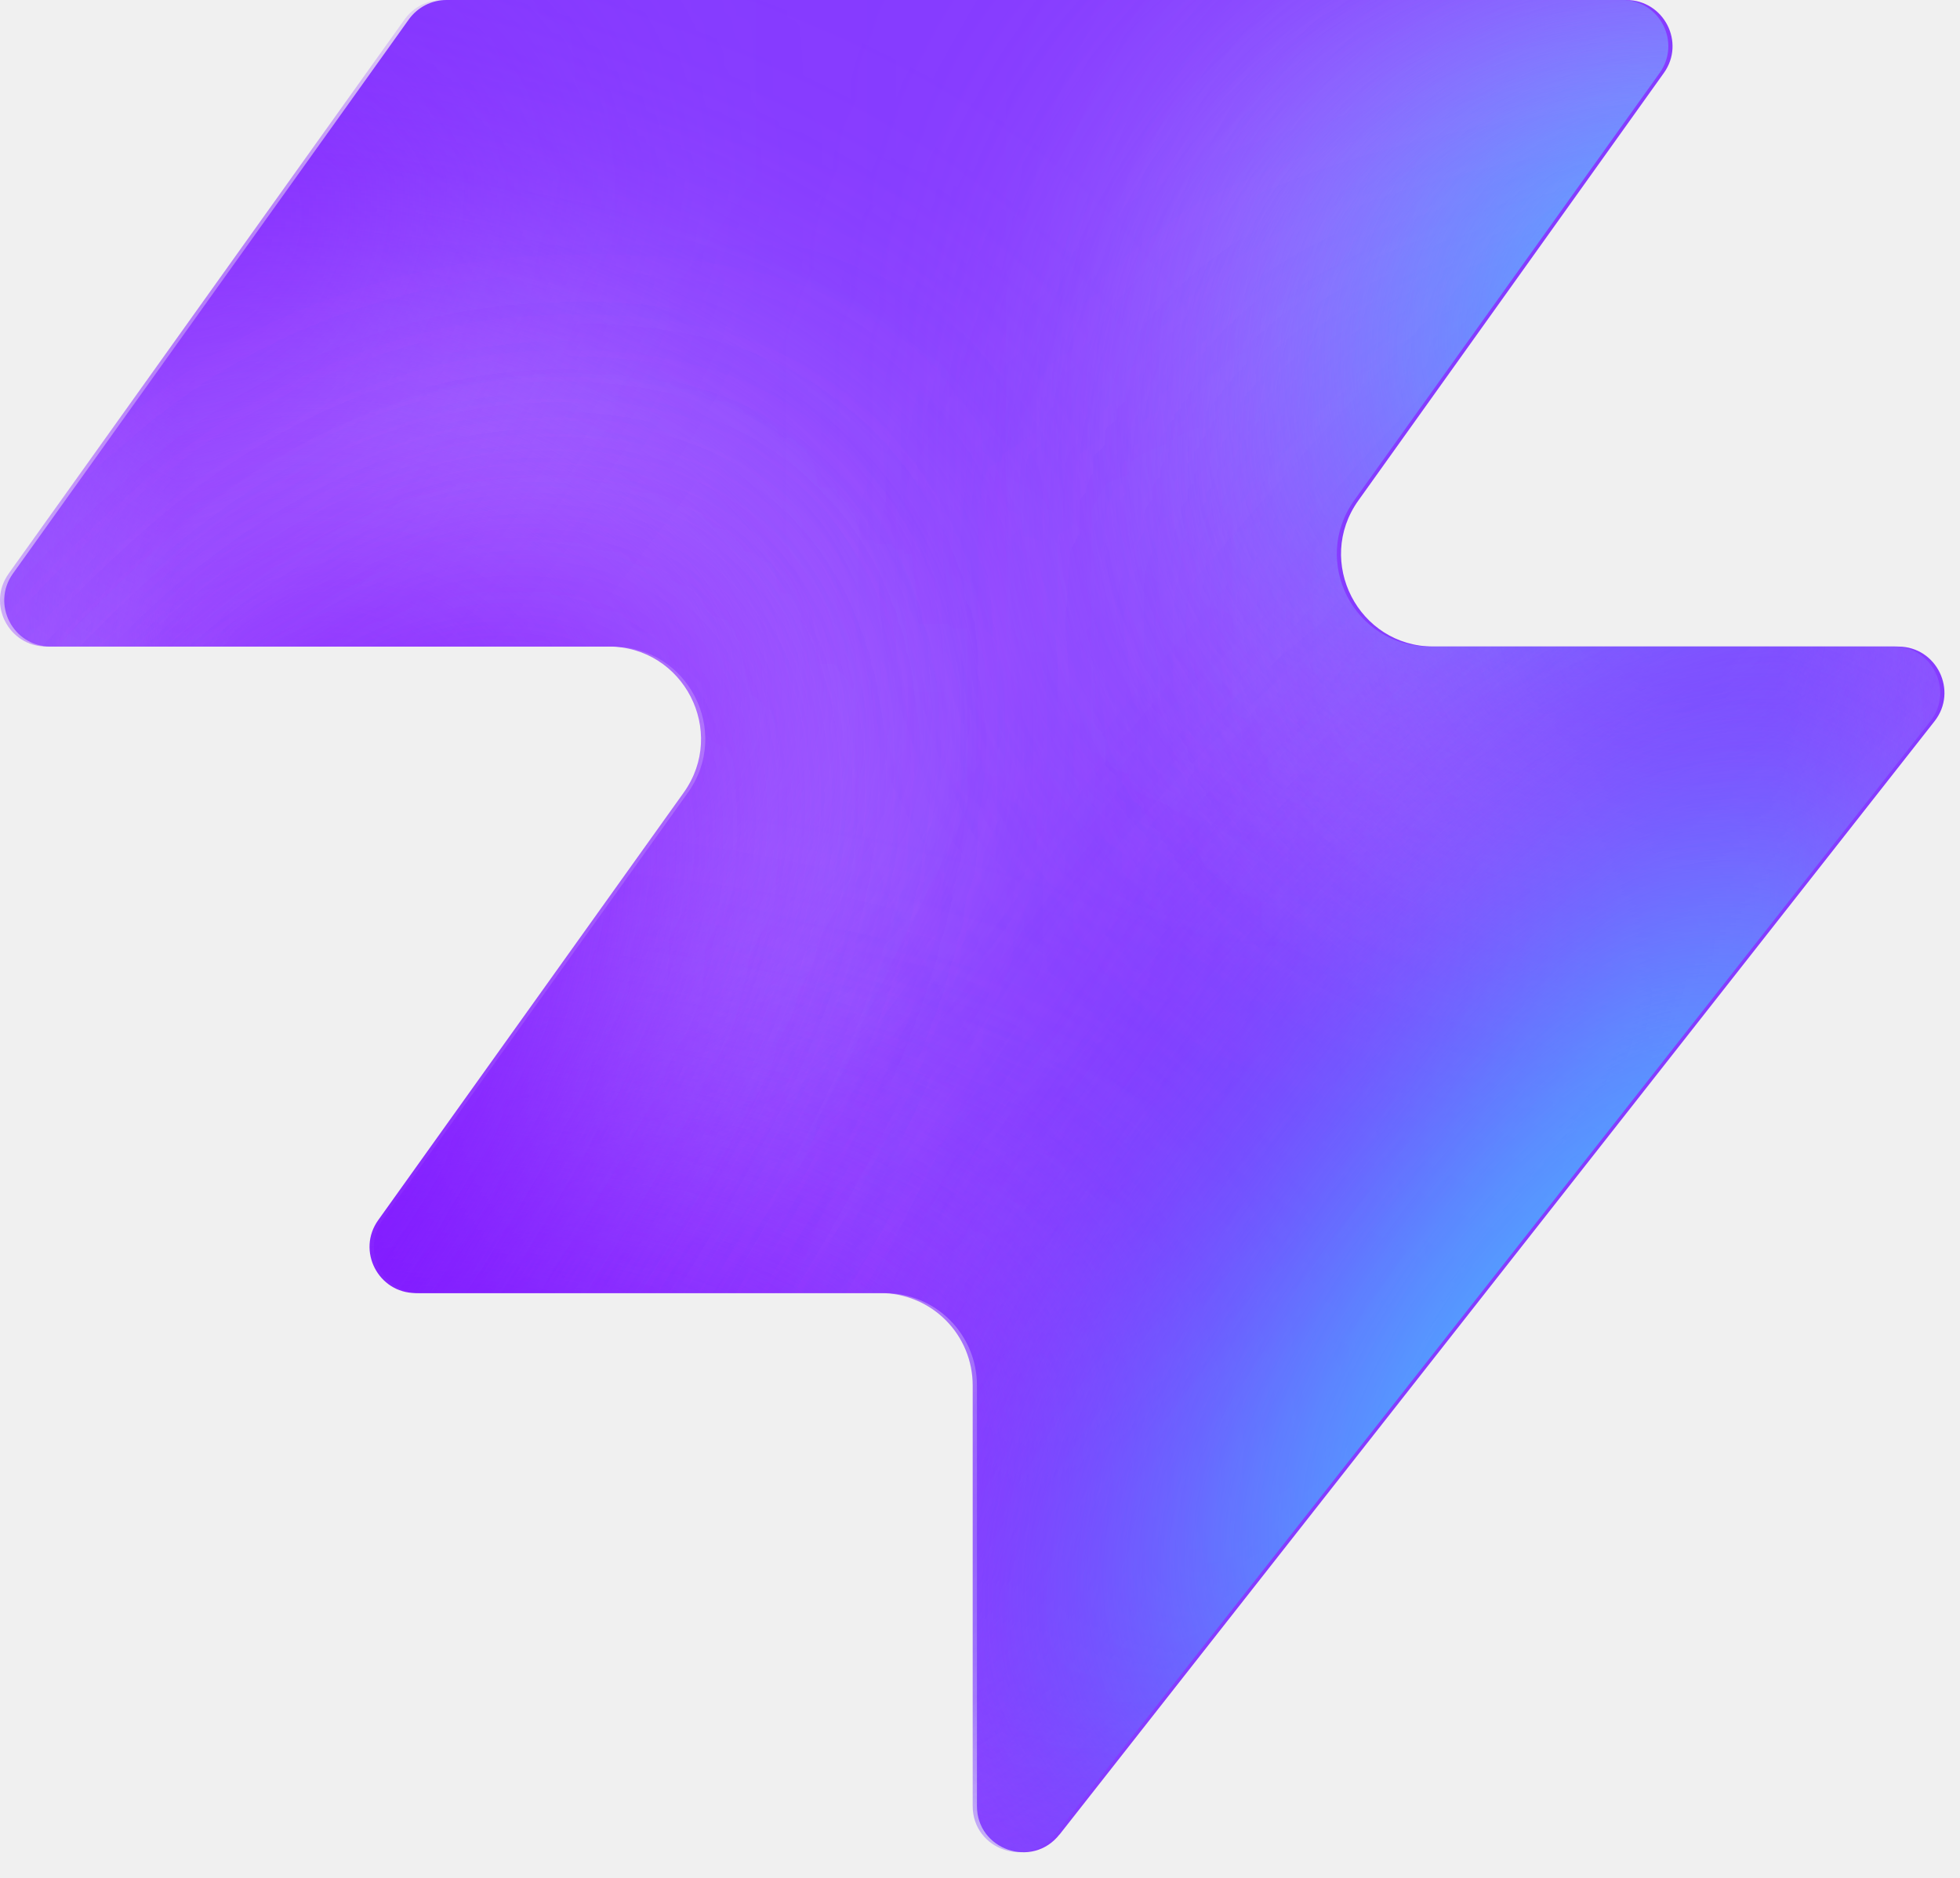
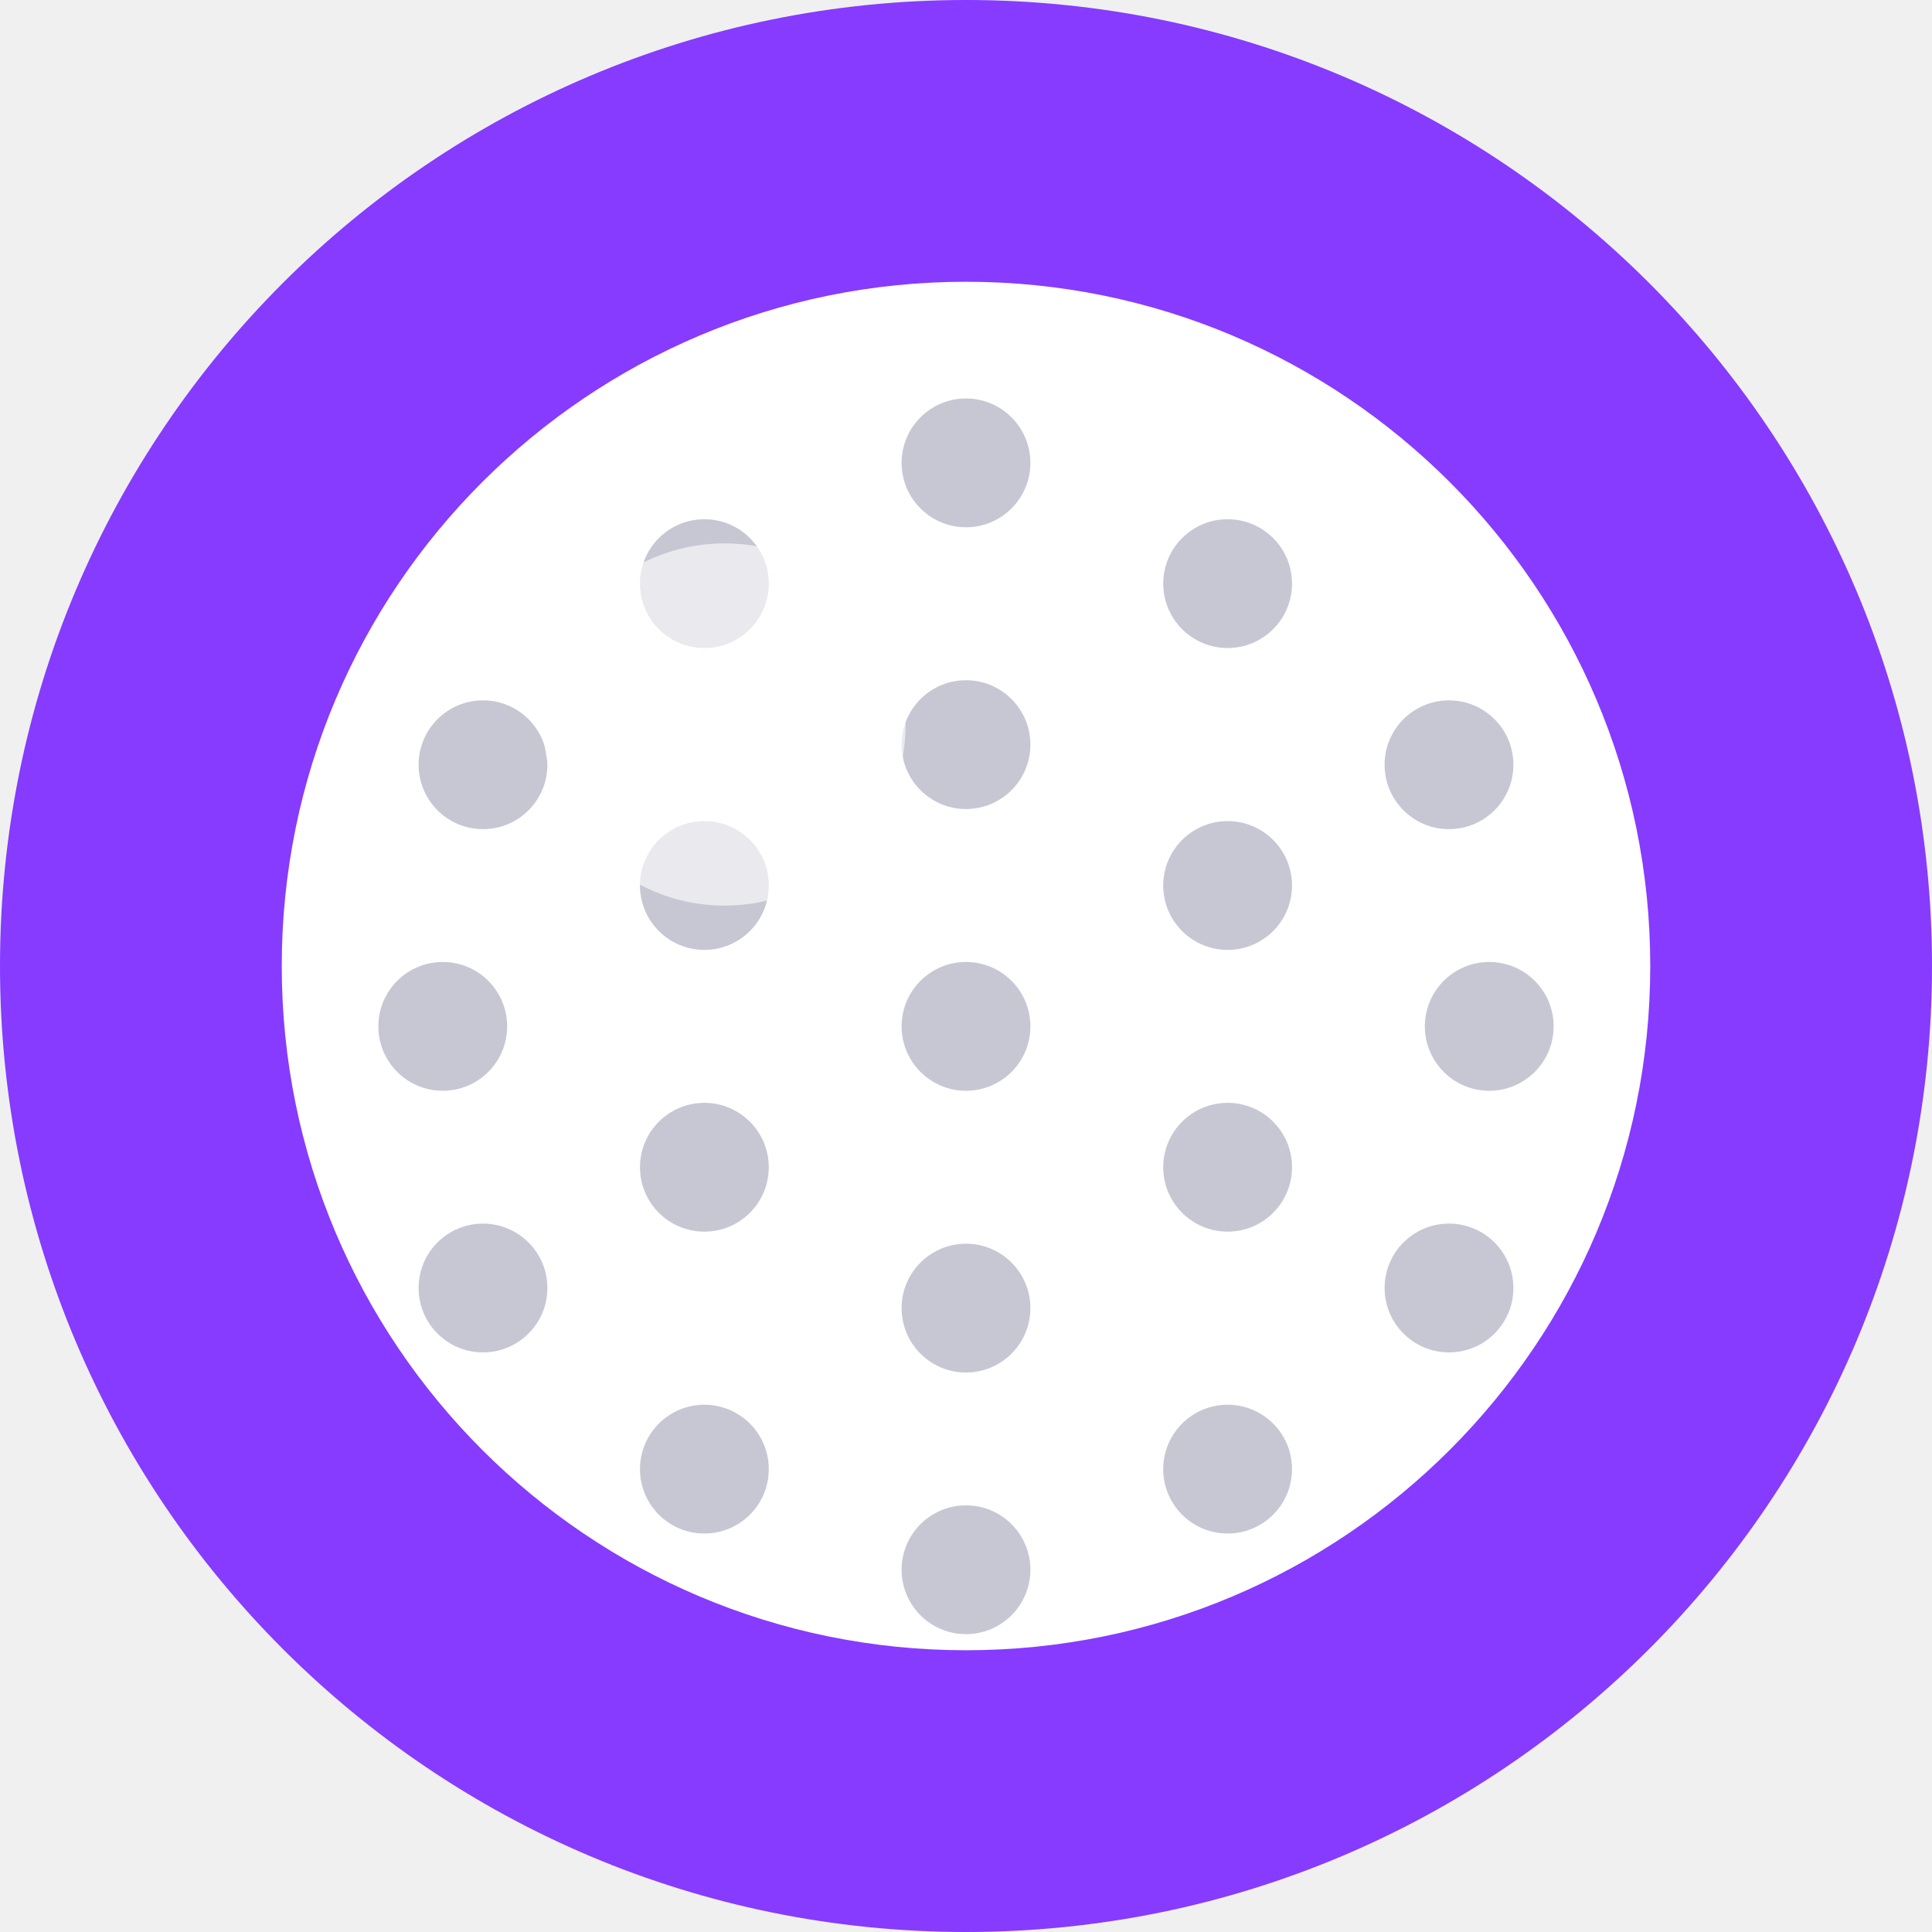
- <svg xmlns="http://www.w3.org/2000/svg" width="48" height="46" fill="none" viewBox="0 0 48 46">
-   <path fill="#863bff" d="M25.946 44.938c-.664.845-2.021.375-2.021-.698V33.937a2.26 2.26 0 0 0-2.262-2.262H10.287c-.92 0-1.456-1.04-.92-1.788l7.48-10.471c1.07-1.497 0-3.578-1.842-3.578H1.237c-.92 0-1.456-1.04-.92-1.788L10.013.474c.214-.297.556-.474.92-.474h28.894c.92 0 1.456 1.04.92 1.788l-7.48 10.471c-1.07 1.498 0 3.579 1.842 3.579h11.377c.943 0 1.473 1.088.89 1.83L25.947 44.94z" style="fill:#863bff;fill:color(display-p3 .525 .23 1);fill-opacity:1" />
-   <mask id="a" width="48" height="46" x="0" y="0" maskUnits="userSpaceOnUse" style="mask-type:alpha">
-     <path fill="#000" d="M25.842 44.938c-.664.844-2.021.375-2.021-.698V33.937a2.26 2.26 0 0 0-2.262-2.262H10.183c-.92 0-1.456-1.04-.92-1.788l7.48-10.471c1.07-1.498 0-3.579-1.842-3.579H1.133c-.92 0-1.456-1.04-.92-1.787L9.91.473c.214-.297.556-.474.92-.474h28.894c.92 0 1.456 1.04.92 1.788l-7.48 10.471c-1.07 1.498 0 3.578 1.842 3.578h11.377c.943 0 1.473 1.088.89 1.832L25.843 44.94z" style="fill:#000;fill-opacity:1" />
-   </mask>
-   <g mask="url(#a)">
-     <g filter="url(#b)">
-       <ellipse cx="5.508" cy="14.704" fill="#ede6ff" rx="5.508" ry="14.704" style="fill:#ede6ff;fill:color(display-p3 .927 .903 1);fill-opacity:1" transform="matrix(.00324 1 1 -.00324 -4.47 31.516)" />
-     </g>
-     <g filter="url(#c)">
-       <ellipse cx="10.399" cy="29.851" fill="#ede6ff" rx="10.399" ry="29.851" style="fill:#ede6ff;fill:color(display-p3 .927 .903 1);fill-opacity:1" transform="matrix(.00324 1 1 -.00324 -39.328 7.883)" />
-     </g>
-     <g filter="url(#d)">
-       <ellipse cx="5.508" cy="30.487" fill="#7e14ff" rx="5.508" ry="30.487" style="fill:#7e14ff;fill:color(display-p3 .492 .077 1);fill-opacity:1" transform="rotate(89.814 -25.913 -14.639)scale(1 -1)" />
-     </g>
-     <g filter="url(#e)">
-       <ellipse cx="5.508" cy="30.599" fill="#7e14ff" rx="5.508" ry="30.599" style="fill:#7e14ff;fill:color(display-p3 .492 .077 1);fill-opacity:1" transform="rotate(89.814 -32.644 -3.334)scale(1 -1)" />
-     </g>
-     <g filter="url(#f)">
-       <ellipse cx="5.508" cy="30.599" fill="#7e14ff" rx="5.508" ry="30.599" style="fill:#7e14ff;fill:color(display-p3 .492 .077 1);fill-opacity:1" transform="matrix(.00324 1 1 -.00324 -34.34 30.47)" />
-     </g>
-     <g filter="url(#g)">
-       <ellipse cx="14.072" cy="22.078" fill="#ede6ff" rx="14.072" ry="22.078" style="fill:#ede6ff;fill:color(display-p3 .927 .903 1);fill-opacity:1" transform="rotate(93.35 24.506 48.493)scale(-1 1)" />
-     </g>
-     <g filter="url(#h)">
-       <ellipse cx="3.47" cy="21.501" fill="#7e14ff" rx="3.47" ry="21.501" style="fill:#7e14ff;fill:color(display-p3 .492 .077 1);fill-opacity:1" transform="rotate(89.009 28.708 47.59)scale(-1 1)" />
-     </g>
-     <g filter="url(#i)">
-       <ellipse cx="3.47" cy="21.501" fill="#7e14ff" rx="3.47" ry="21.501" style="fill:#7e14ff;fill:color(display-p3 .492 .077 1);fill-opacity:1" transform="rotate(89.009 28.708 47.59)scale(-1 1)" />
-     </g>
-     <g filter="url(#j)">
-       <ellipse cx=".387" cy="8.972" fill="#7e14ff" rx="4.407" ry="29.108" style="fill:#7e14ff;fill:color(display-p3 .492 .077 1);fill-opacity:1" transform="rotate(39.51 .387 8.972)" />
-     </g>
-     <g filter="url(#k)">
-       <ellipse cx="47.523" cy="-6.092" fill="#7e14ff" rx="4.407" ry="29.108" style="fill:#7e14ff;fill:color(display-p3 .492 .077 1);fill-opacity:1" transform="rotate(37.892 47.523 -6.092)" />
-     </g>
-     <g filter="url(#l)">
-       <ellipse cx="41.412" cy="6.333" fill="#47bfff" rx="5.971" ry="9.665" style="fill:#47bfff;fill:color(display-p3 .28 .748 1);fill-opacity:1" transform="rotate(37.892 41.412 6.333)" />
-     </g>
-     <g filter="url(#m)">
-       <ellipse cx="-1.879" cy="38.332" fill="#7e14ff" rx="4.407" ry="29.108" style="fill:#7e14ff;fill:color(display-p3 .492 .077 1);fill-opacity:1" transform="rotate(37.892 -1.88 38.332)" />
-     </g>
-     <g filter="url(#n)">
-       <ellipse cx="-1.879" cy="38.332" fill="#7e14ff" rx="4.407" ry="29.108" style="fill:#7e14ff;fill:color(display-p3 .492 .077 1);fill-opacity:1" transform="rotate(37.892 -1.88 38.332)" />
-     </g>
-     <g filter="url(#o)">
-       <ellipse cx="35.651" cy="29.907" fill="#7e14ff" rx="4.407" ry="29.108" style="fill:#7e14ff;fill:color(display-p3 .492 .077 1);fill-opacity:1" transform="rotate(37.892 35.651 29.907)" />
-     </g>
-     <g filter="url(#p)">
-       <ellipse cx="38.418" cy="32.4" fill="#47bfff" rx="5.971" ry="15.297" style="fill:#47bfff;fill:color(display-p3 .28 .748 1);fill-opacity:1" transform="rotate(37.892 38.418 32.4)" />
-     </g>
+ <svg xmlns="http://www.w3.org/2000/svg" width="48" height="48" viewBox="0 0 48 48">
+   <circle cx="24" cy="24" r="24" fill="#863bff" style="fill:color(display-p3 .525 .23 1)" />
+   <circle cx="24" cy="24" r="17" fill="#fff" />
+   <g fill="#c7c7d4">
+     <circle cx="24" cy="11.5" r="1.6" />
+     <circle cx="17.5" cy="14.5" r="1.6" />
+     <circle cx="30.5" cy="14.5" r="1.6" />
+     <circle cx="12" cy="19" r="1.6" />
+     <circle cx="24" cy="18.5" r="1.6" />
+     <circle cx="36" cy="19" r="1.6" />
+     <circle cx="17.5" cy="22" r="1.6" />
+     <circle cx="30.5" cy="22" r="1.6" />
+     <circle cx="11" cy="25.5" r="1.6" />
+     <circle cx="24" cy="25.5" r="1.6" />
+     <circle cx="37" cy="25.5" r="1.6" />
+     <circle cx="17.5" cy="29" r="1.6" />
+     <circle cx="30.5" cy="29" r="1.6" />
+     <circle cx="12" cy="32" r="1.6" />
+     <circle cx="24" cy="32.5" r="1.6" />
+     <circle cx="36" cy="32" r="1.6" />
+     <circle cx="17.5" cy="36.5" r="1.6" />
+     <circle cx="30.5" cy="36.5" r="1.6" />
+     <circle cx="24" cy="39" r="1.6" />
  </g>
-   <defs>
-     <filter id="b" width="60.045" height="41.654" x="-19.77" y="16.149" color-interpolation-filters="sRGB" filterUnits="userSpaceOnUse">
-       <feFlood flood-opacity="0" result="BackgroundImageFix" />
-       <feBlend in="SourceGraphic" in2="BackgroundImageFix" result="shape" />
-       <feGaussianBlur result="effect1_foregroundBlur_2002_17158" stdDeviation="7.659" />
-     </filter>
-     <filter id="c" width="90.34" height="51.437" x="-54.613" y="-7.533" color-interpolation-filters="sRGB" filterUnits="userSpaceOnUse">
-       <feFlood flood-opacity="0" result="BackgroundImageFix" />
-       <feBlend in="SourceGraphic" in2="BackgroundImageFix" result="shape" />
-       <feGaussianBlur result="effect1_foregroundBlur_2002_17158" stdDeviation="7.659" />
-     </filter>
-     <filter id="d" width="79.355" height="29.4" x="-49.64" y="2.03" color-interpolation-filters="sRGB" filterUnits="userSpaceOnUse">
-       <feFlood flood-opacity="0" result="BackgroundImageFix" />
-       <feBlend in="SourceGraphic" in2="BackgroundImageFix" result="shape" />
-       <feGaussianBlur result="effect1_foregroundBlur_2002_17158" stdDeviation="4.596" />
-     </filter>
-     <filter id="e" width="79.579" height="29.4" x="-45.045" y="20.029" color-interpolation-filters="sRGB" filterUnits="userSpaceOnUse">
-       <feFlood flood-opacity="0" result="BackgroundImageFix" />
-       <feBlend in="SourceGraphic" in2="BackgroundImageFix" result="shape" />
-       <feGaussianBlur result="effect1_foregroundBlur_2002_17158" stdDeviation="4.596" />
-     </filter>
-     <filter id="f" width="79.579" height="29.4" x="-43.513" y="21.178" color-interpolation-filters="sRGB" filterUnits="userSpaceOnUse">
-       <feFlood flood-opacity="0" result="BackgroundImageFix" />
-       <feBlend in="SourceGraphic" in2="BackgroundImageFix" result="shape" />
-       <feGaussianBlur result="effect1_foregroundBlur_2002_17158" stdDeviation="4.596" />
-     </filter>
-     <filter id="g" width="74.749" height="58.852" x="15.756" y="-17.901" color-interpolation-filters="sRGB" filterUnits="userSpaceOnUse">
-       <feFlood flood-opacity="0" result="BackgroundImageFix" />
-       <feBlend in="SourceGraphic" in2="BackgroundImageFix" result="shape" />
-       <feGaussianBlur result="effect1_foregroundBlur_2002_17158" stdDeviation="7.659" />
-     </filter>
-     <filter id="h" width="61.377" height="25.362" x="23.548" y="2.284" color-interpolation-filters="sRGB" filterUnits="userSpaceOnUse">
-       <feFlood flood-opacity="0" result="BackgroundImageFix" />
-       <feBlend in="SourceGraphic" in2="BackgroundImageFix" result="shape" />
-       <feGaussianBlur result="effect1_foregroundBlur_2002_17158" stdDeviation="4.596" />
-     </filter>
-     <filter id="i" width="61.377" height="25.362" x="23.548" y="2.284" color-interpolation-filters="sRGB" filterUnits="userSpaceOnUse">
-       <feFlood flood-opacity="0" result="BackgroundImageFix" />
-       <feBlend in="SourceGraphic" in2="BackgroundImageFix" result="shape" />
-       <feGaussianBlur result="effect1_foregroundBlur_2002_17158" stdDeviation="4.596" />
-     </filter>
-     <filter id="j" width="56.045" height="63.649" x="-27.636" y="-22.853" color-interpolation-filters="sRGB" filterUnits="userSpaceOnUse">
-       <feFlood flood-opacity="0" result="BackgroundImageFix" />
-       <feBlend in="SourceGraphic" in2="BackgroundImageFix" result="shape" />
-       <feGaussianBlur result="effect1_foregroundBlur_2002_17158" stdDeviation="4.596" />
-     </filter>
-     <filter id="k" width="54.814" height="64.646" x="20.116" y="-38.415" color-interpolation-filters="sRGB" filterUnits="userSpaceOnUse">
-       <feFlood flood-opacity="0" result="BackgroundImageFix" />
-       <feBlend in="SourceGraphic" in2="BackgroundImageFix" result="shape" />
-       <feGaussianBlur result="effect1_foregroundBlur_2002_17158" stdDeviation="4.596" />
-     </filter>
-     <filter id="l" width="33.541" height="35.313" x="24.641" y="-11.323" color-interpolation-filters="sRGB" filterUnits="userSpaceOnUse">
-       <feFlood flood-opacity="0" result="BackgroundImageFix" />
-       <feBlend in="SourceGraphic" in2="BackgroundImageFix" result="shape" />
-       <feGaussianBlur result="effect1_foregroundBlur_2002_17158" stdDeviation="4.596" />
-     </filter>
-     <filter id="m" width="54.814" height="64.646" x="-29.286" y="6.009" color-interpolation-filters="sRGB" filterUnits="userSpaceOnUse">
-       <feFlood flood-opacity="0" result="BackgroundImageFix" />
-       <feBlend in="SourceGraphic" in2="BackgroundImageFix" result="shape" />
-       <feGaussianBlur result="effect1_foregroundBlur_2002_17158" stdDeviation="4.596" />
-     </filter>
-     <filter id="n" width="54.814" height="64.646" x="-29.286" y="6.009" color-interpolation-filters="sRGB" filterUnits="userSpaceOnUse">
-       <feFlood flood-opacity="0" result="BackgroundImageFix" />
-       <feBlend in="SourceGraphic" in2="BackgroundImageFix" result="shape" />
-       <feGaussianBlur result="effect1_foregroundBlur_2002_17158" stdDeviation="4.596" />
-     </filter>
-     <filter id="o" width="54.814" height="64.646" x="8.244" y="-2.416" color-interpolation-filters="sRGB" filterUnits="userSpaceOnUse">
-       <feFlood flood-opacity="0" result="BackgroundImageFix" />
-       <feBlend in="SourceGraphic" in2="BackgroundImageFix" result="shape" />
-       <feGaussianBlur result="effect1_foregroundBlur_2002_17158" stdDeviation="4.596" />
-     </filter>
-     <filter id="p" width="39.409" height="43.623" x="18.713" y="10.588" color-interpolation-filters="sRGB" filterUnits="userSpaceOnUse">
-       <feFlood flood-opacity="0" result="BackgroundImageFix" />
-       <feBlend in="SourceGraphic" in2="BackgroundImageFix" result="shape" />
-       <feGaussianBlur result="effect1_foregroundBlur_2002_17158" stdDeviation="4.596" />
-     </filter>
-   </defs>
+   <circle cx="18" cy="18" r="4.5" fill="#fff" opacity=".6" />
</svg>
